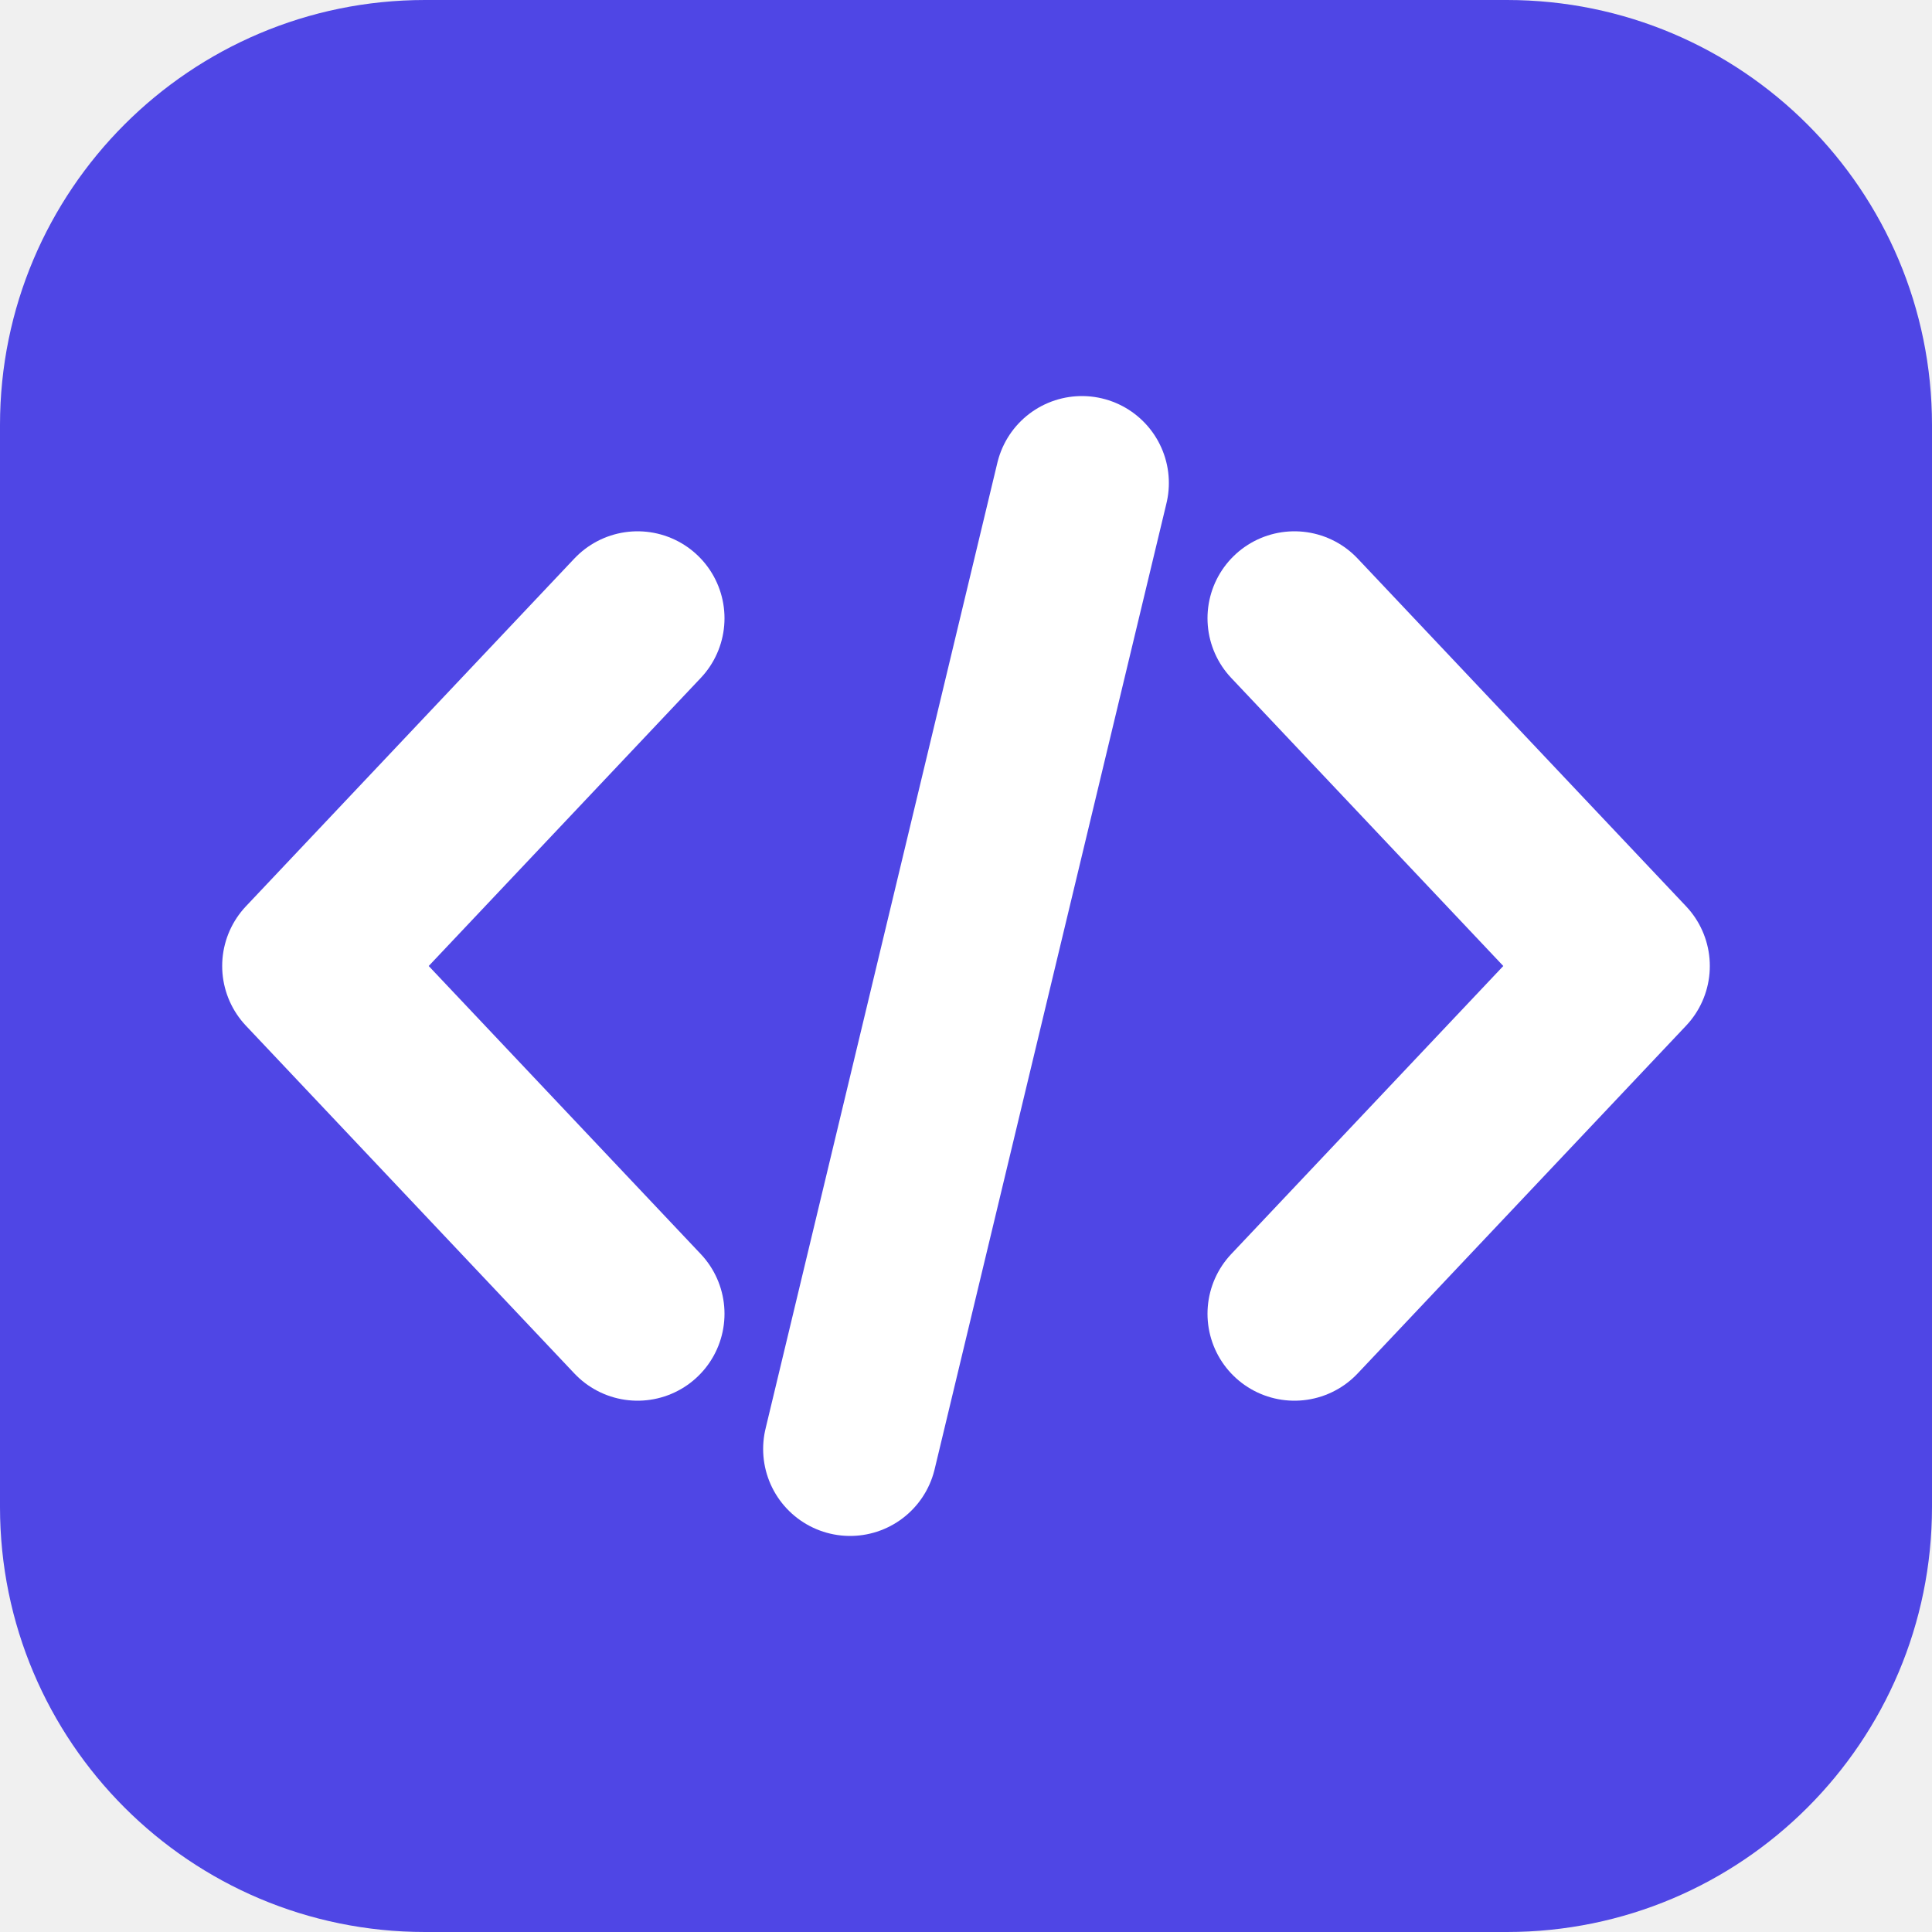
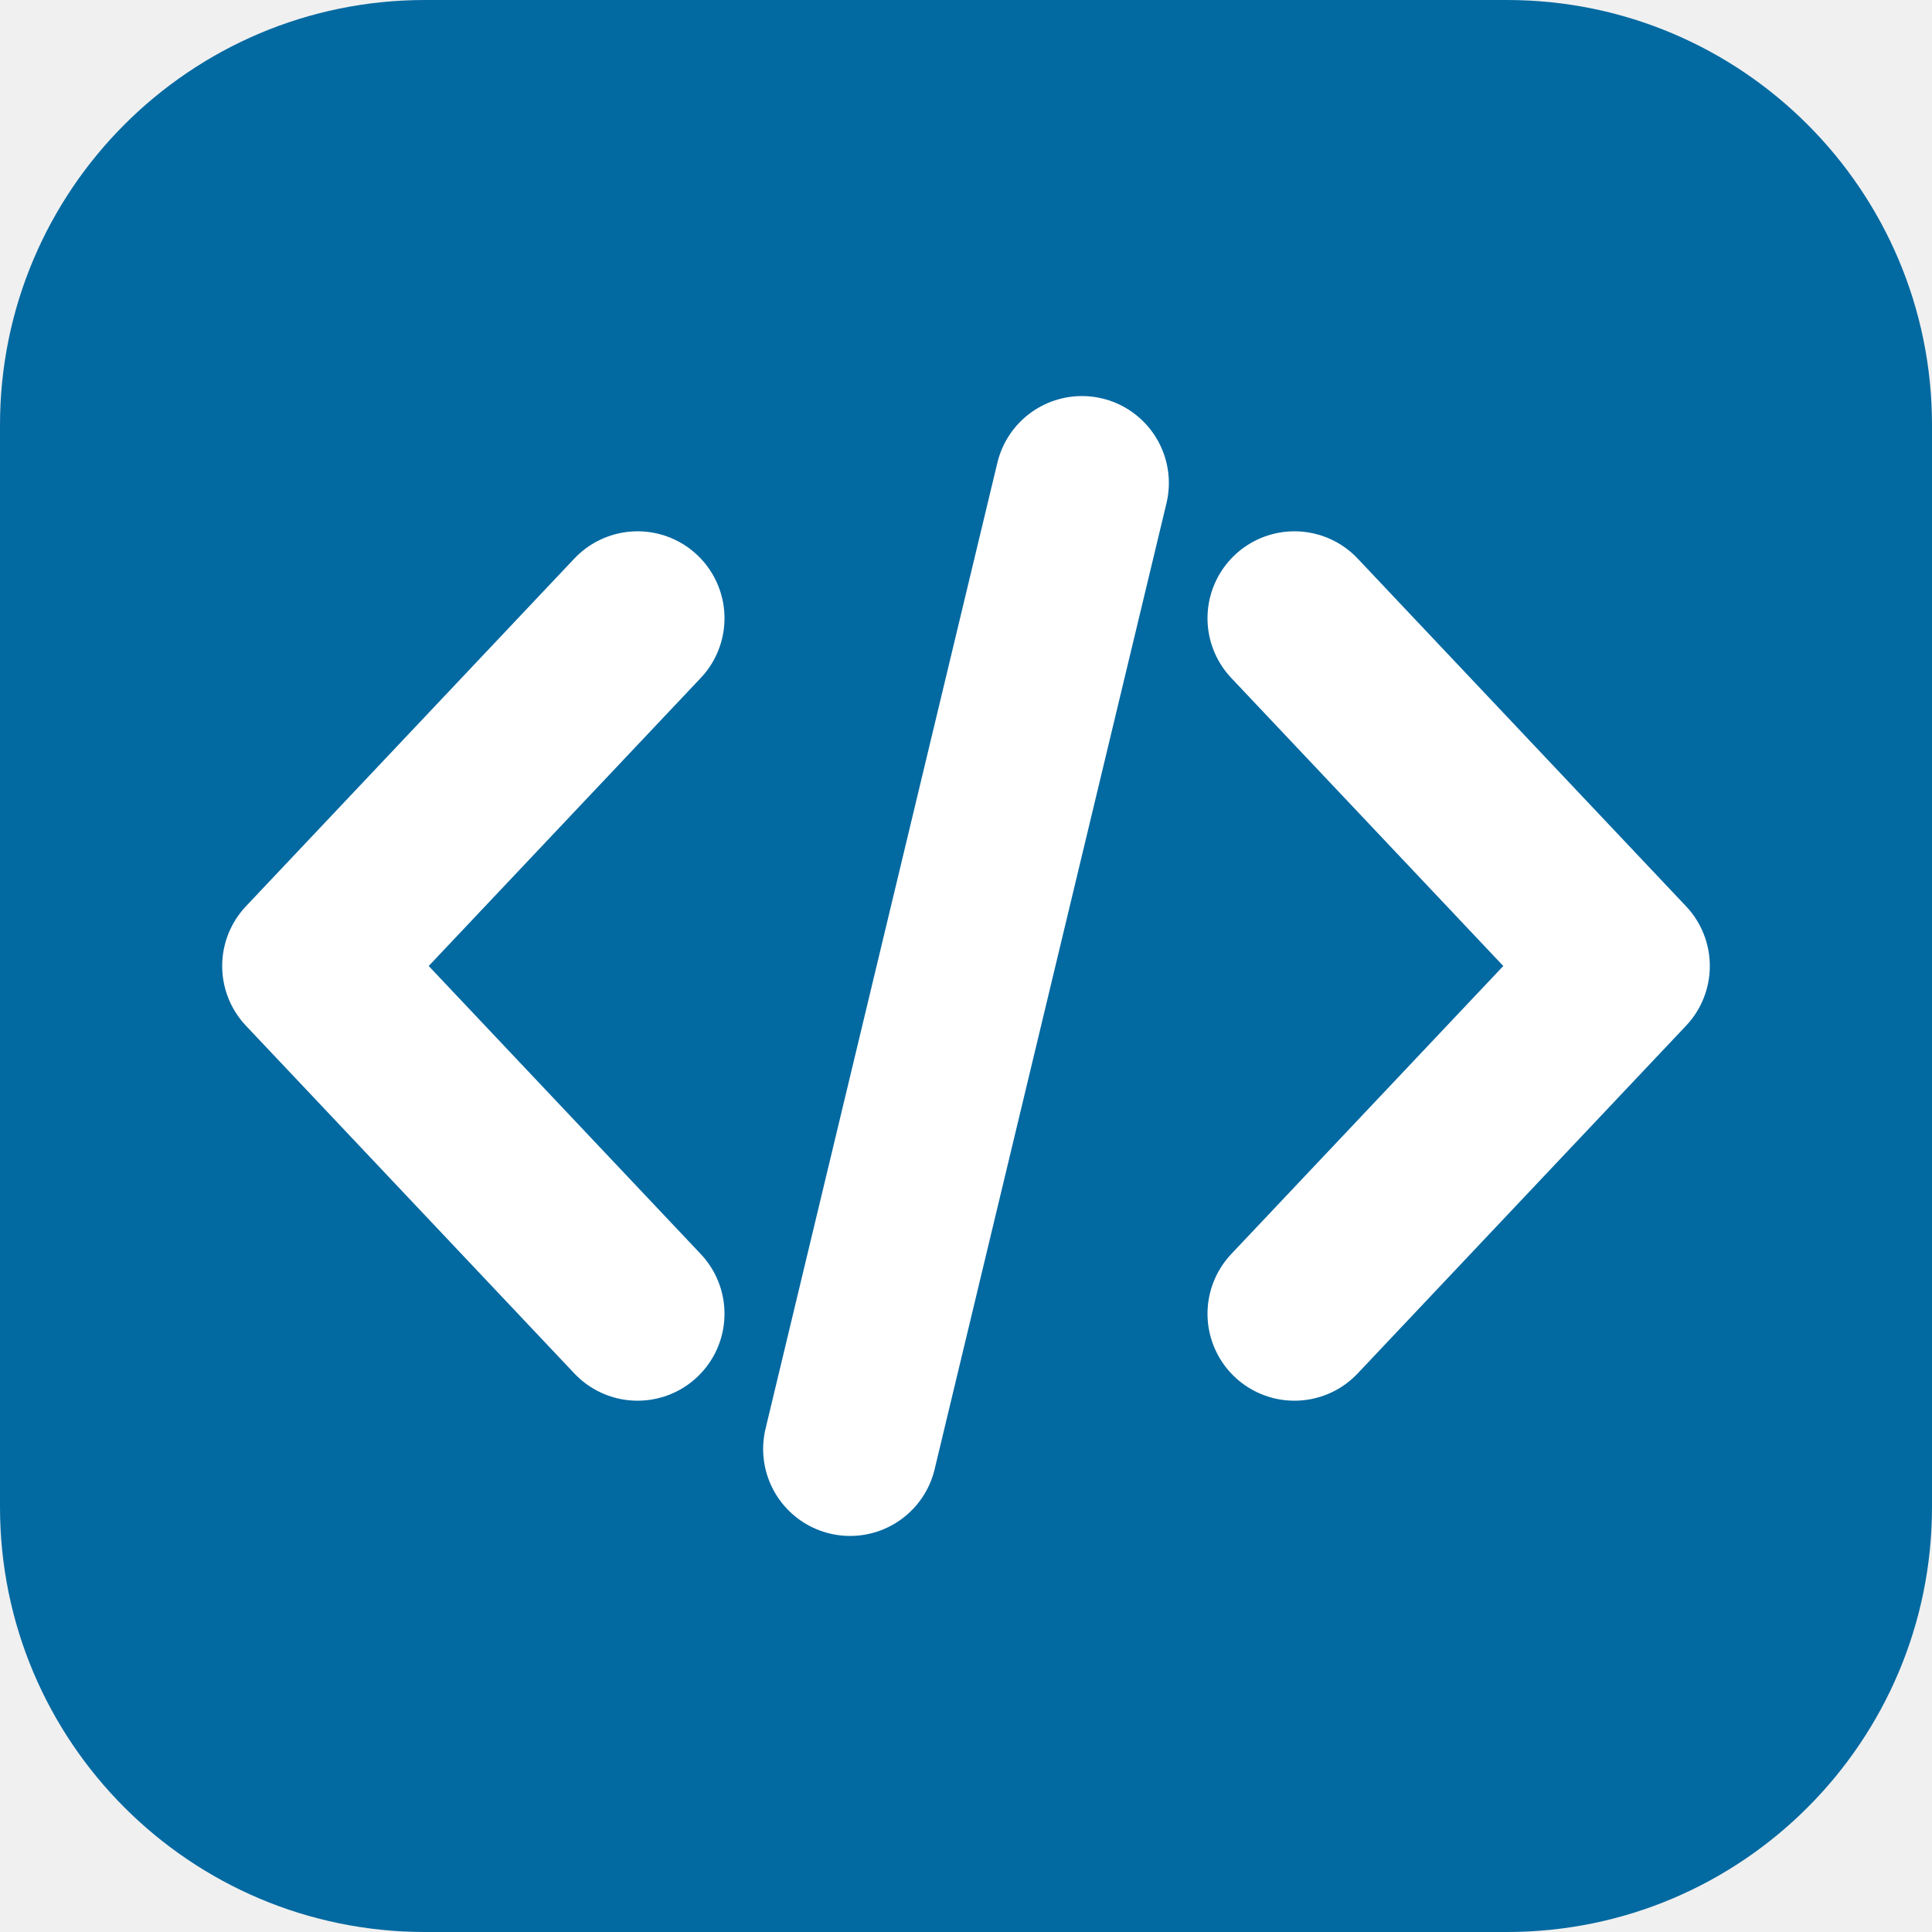
<svg xmlns="http://www.w3.org/2000/svg" viewBox="0 0 100 100" width="100" height="100">
-   <rect width="100" height="100" rx="22" fill="#4f46e5" />
+   <rect width="100" height="100" rx="22" fill="#0369a1" />
  <g fill="none" stroke="#ffffff" stroke-width="9" stroke-linecap="round" stroke-linejoin="round">
    <path d="M33 32 L16 50 L33 68" />
    <path d="M67 32 L84 50 L67 68" />
    <path d="M56 25 L44 75" />
  </g>
</svg>
